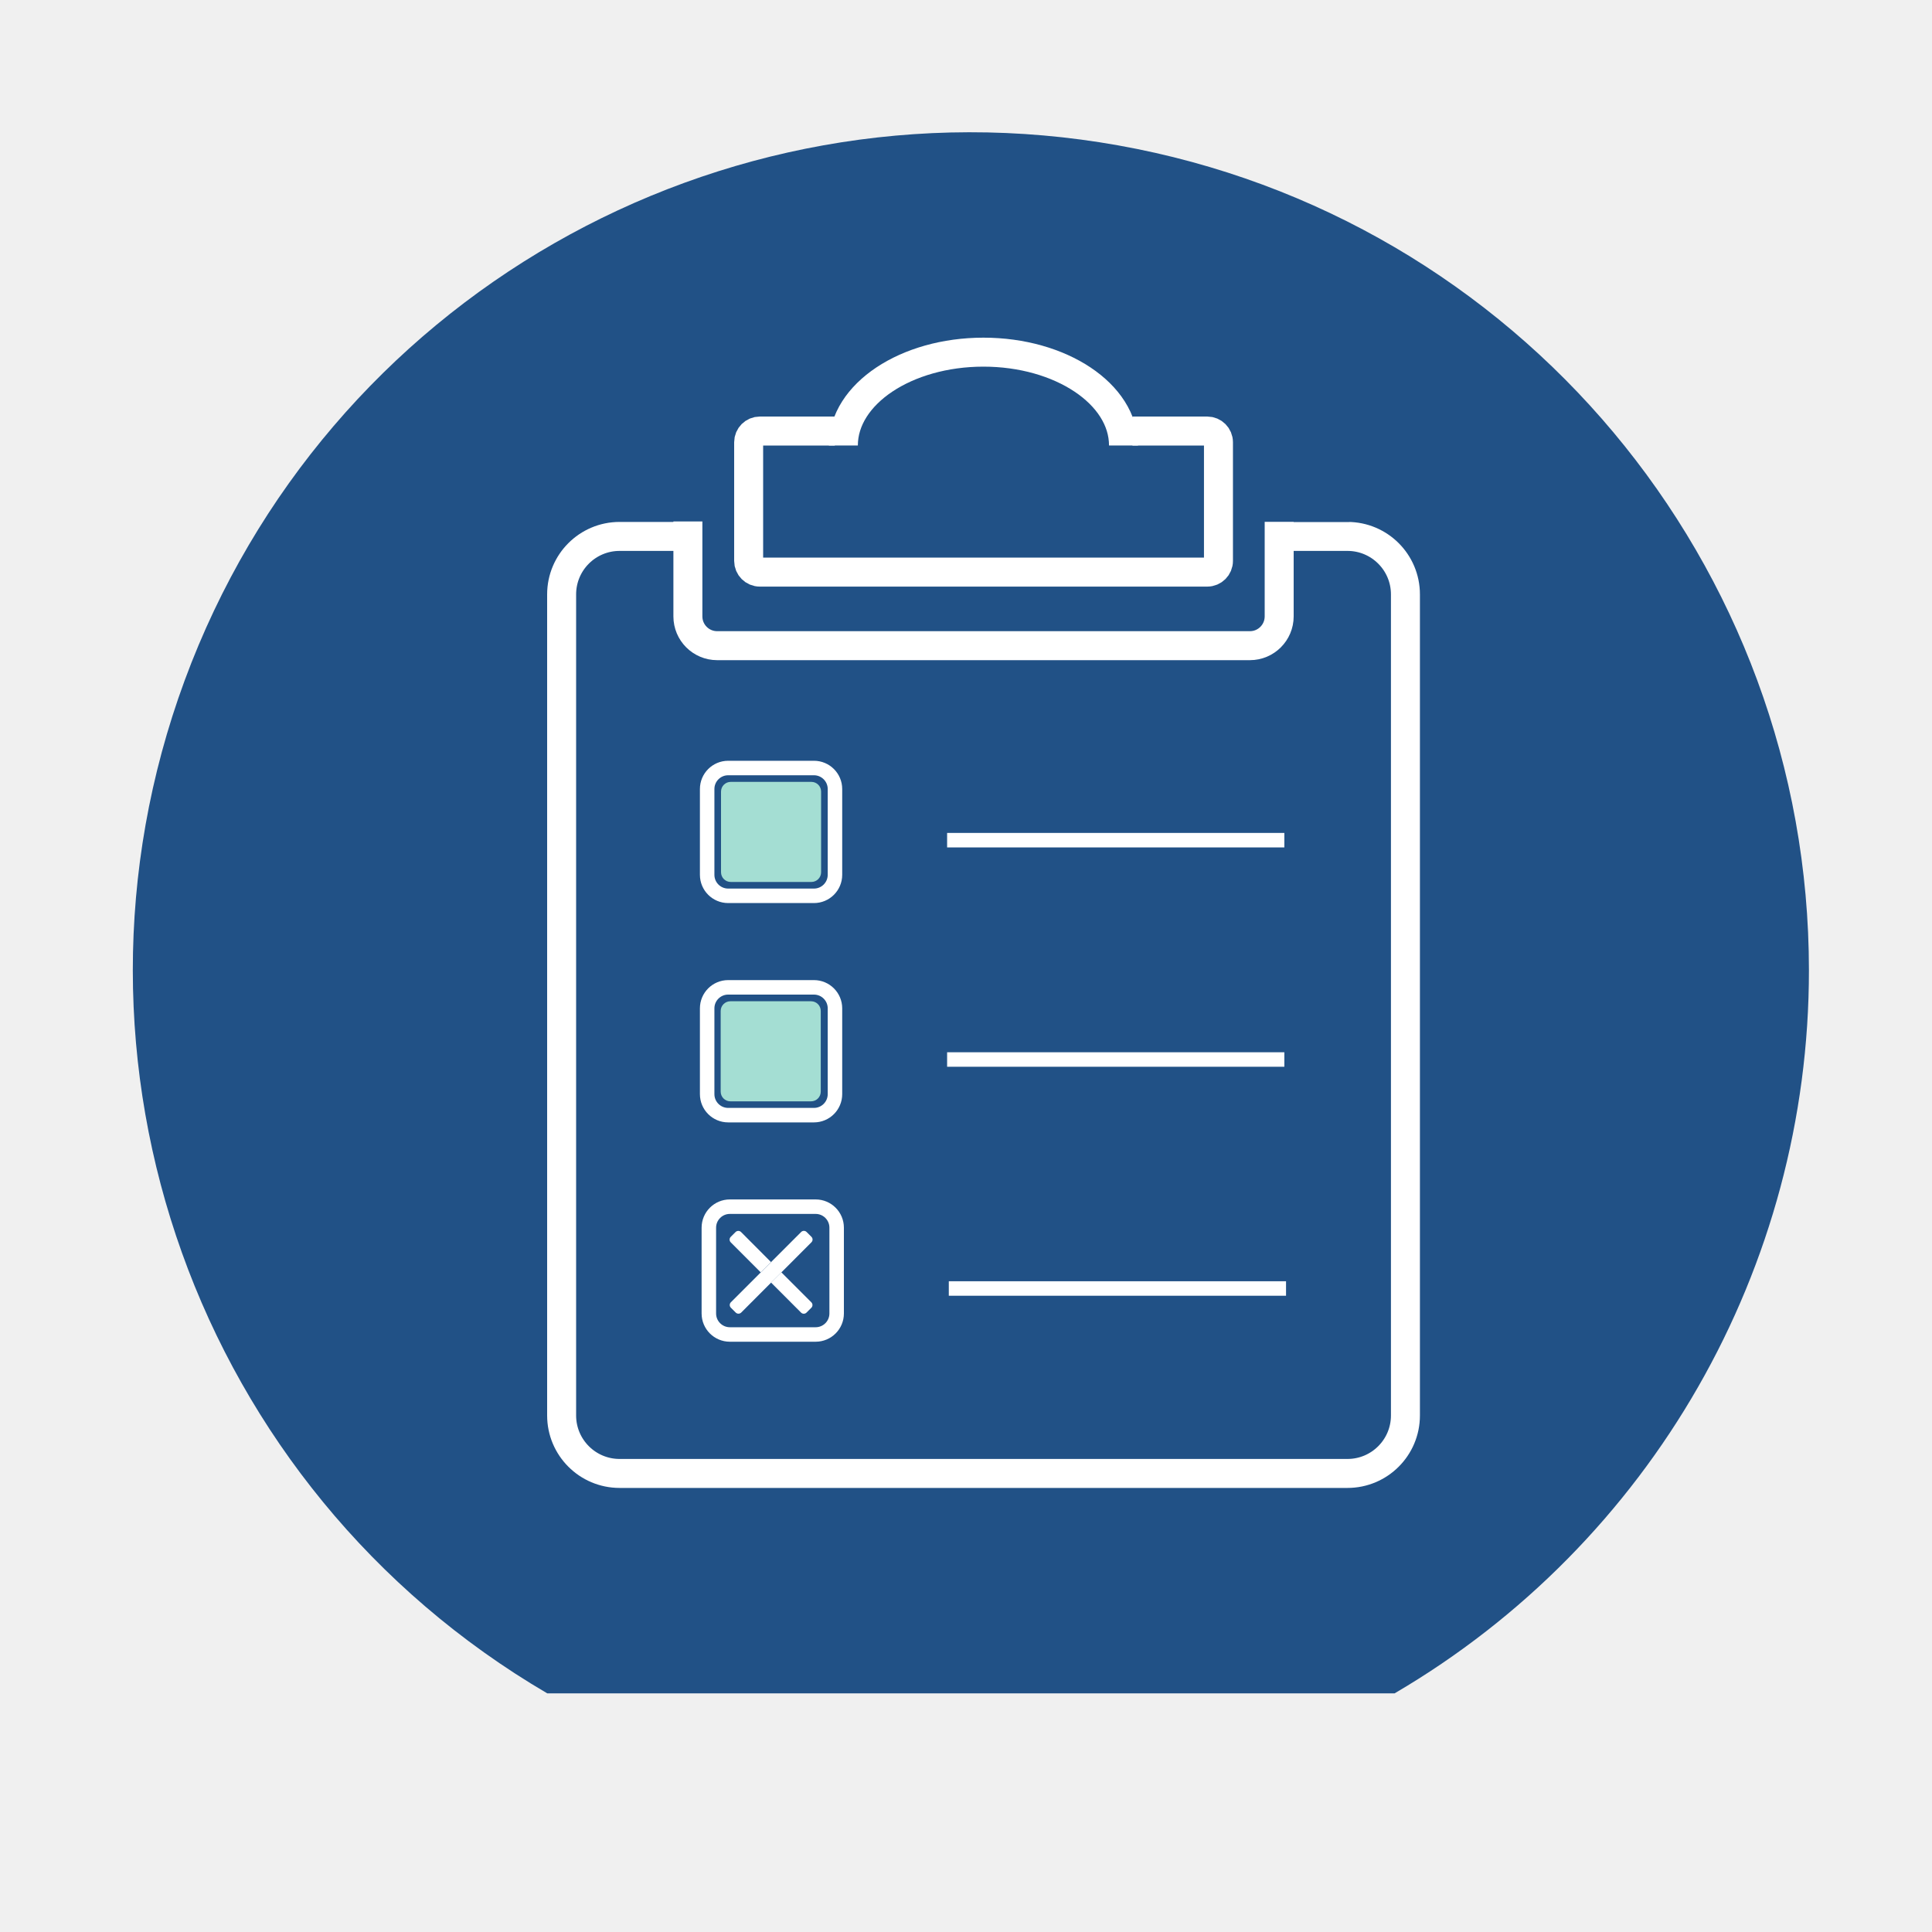
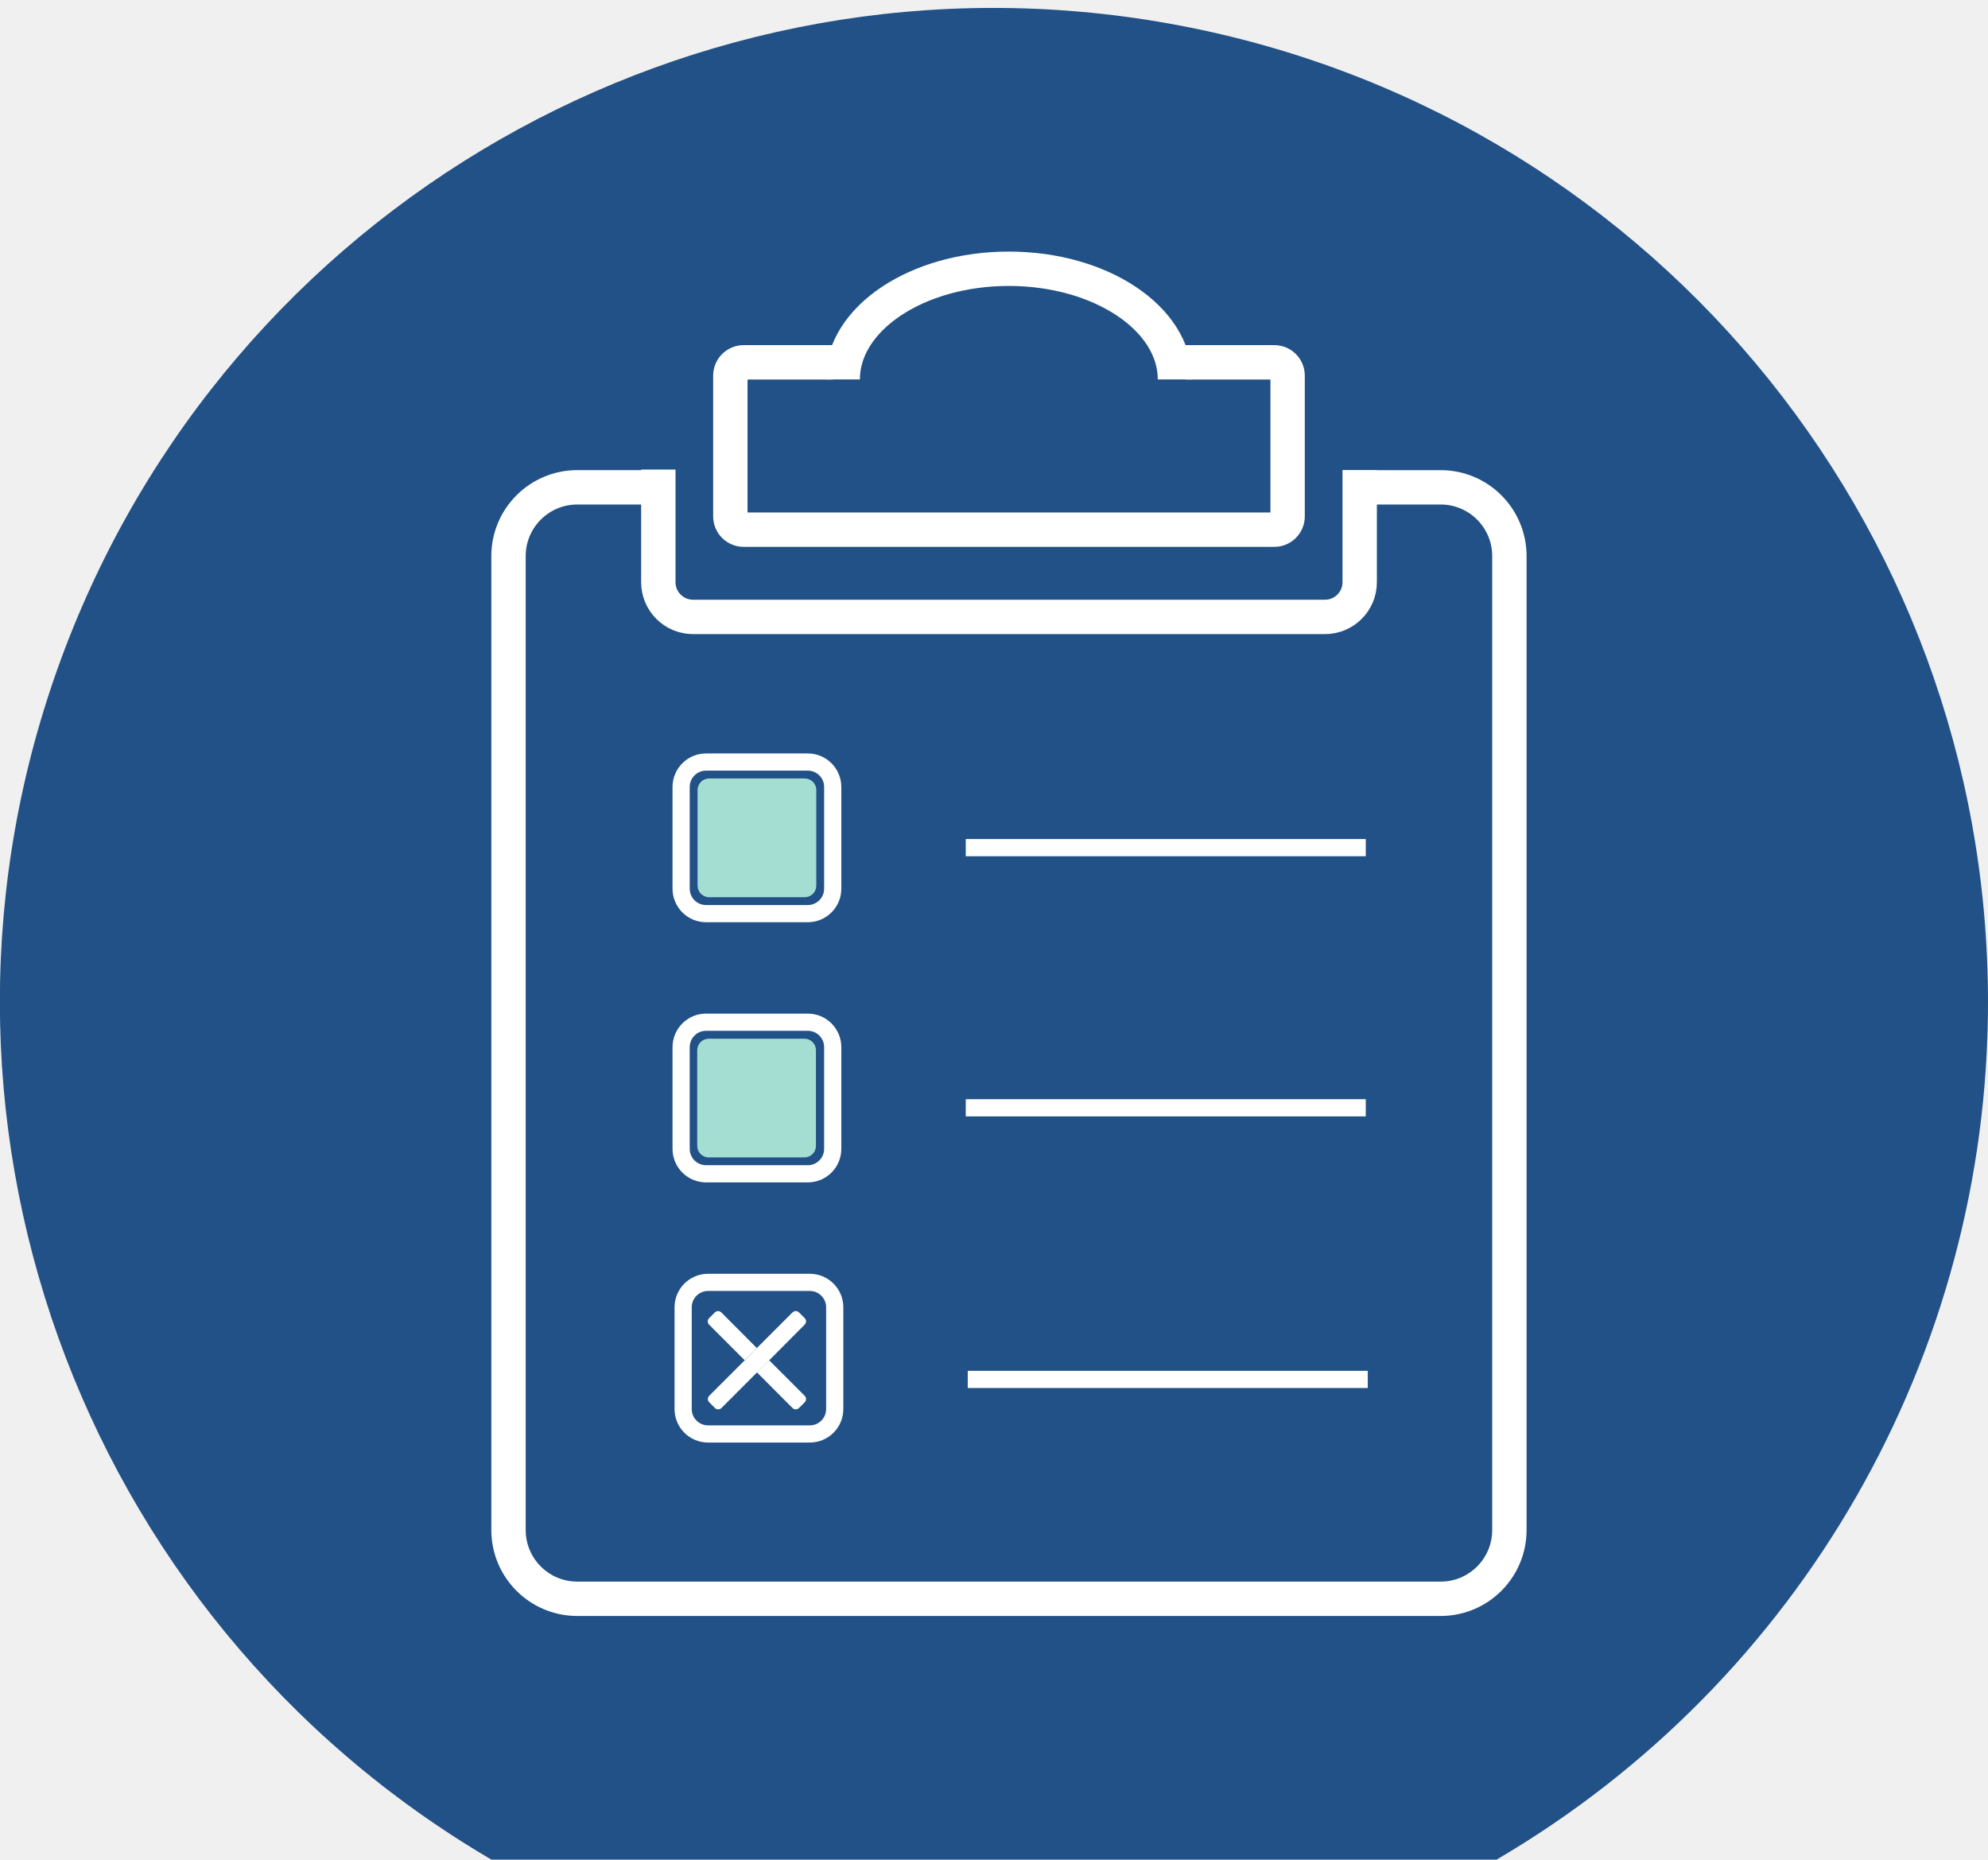
- <svg xmlns="http://www.w3.org/2000/svg" viewBox="0 0 400 400">
+ <svg xmlns="http://www.w3.org/2000/svg" viewBox="0 0 347 324.59">
  <defs>
    <style>.cls-1{fill:#a4ded3;}.cls-2,.cls-3{fill:#215186;}.cls-3,.cls-4{stroke:#fff;stroke-miterlimit:10;}.cls-3{stroke-width:6px;}.cls-4{fill:none;stroke-width:3px;}.cls-5{fill:#fff;}</style>
  </defs>
  <g id="Artboard_7" data-name="Artboard 7">
-     <rect class="cls-1" x="155.24" y="223.26" width="1.94" height="0.48" />
+     <rect class="cls-1" x="127.73" y="197.26" width="1.94" height="0.48" />
  </g>
  <g id="final_results" data-name="final results">
-     <path class="cls-2" d="M374.52,200.88A173.5,173.5,0,1,0,113.3,350.59H288.74A173.43,173.43,0,0,0,374.52,200.88Z" />
-     <rect class="cls-3" x="116.28" y="111.06" width="174.7" height="194" rx="12" ry="12" />
-     <rect class="cls-3" x="142.42" y="96.45" width="122.42" height="37.23" rx="6.06" ry="6.06" />
-     <rect class="cls-2" x="127.91" y="87.61" width="46.34" height="20.35" />
-     <rect class="cls-2" x="233" y="87.69" width="46.34" height="20.35" />
-     <rect class="cls-3" x="155" y="89.24" width="97.27" height="29.21" rx="2.32" ry="2.32" />
-     <rect class="cls-2" x="172.84" y="85.47" width="61.62" height="10.74" />
-     <path class="cls-3" d="M174.61,92.23c0-10.67,13-19.32,29-19.32s29,8.65,29,19.32" />
-     <rect class="cls-4" x="146.41" y="159.01" width="26.46" height="26.46" rx="4.35" ry="4.35" />
-     <line class="cls-4" x1="196.09" y1="173.95" x2="265.91" y2="173.95" />
-     <rect class="cls-4" x="146.41" y="204.42" width="26.46" height="26.46" rx="4.35" ry="4.35" />
-     <line class="cls-4" x1="196.09" y1="219.36" x2="265.91" y2="219.36" />
-     <rect class="cls-4" x="146.76" y="249.83" width="26.46" height="26.46" rx="4.35" ry="4.35" />
-     <line class="cls-4" x1="196.44" y1="266.77" x2="266.26" y2="266.77" />
-     <rect class="cls-1" x="149.28" y="161.88" width="20.72" height="20.72" rx="2.01" ry="2.01" />
-     <rect class="cls-1" x="149.21" y="207.3" width="20.72" height="20.72" rx="2.01" ry="2.01" />
-     <path class="cls-5" d="M161.77,263.42l-2.13,2.12,6.21,6.22a.8.8,0,0,0,1.13,0l1-1a.8.8,0,0,0,0-1.13Z" />
-     <path class="cls-5" d="M153.43,255.08a.81.81,0,0,0-1.14,0l-1,1a.8.8,0,0,0,0,1.13l6.21,6.22,2.13-2.13Z" />
-     <path class="cls-5" d="M168,257.2a.8.8,0,0,0,0-1.13l-1-1a.8.8,0,0,0-1.13,0l-6.21,6.21-2.13,2.13-6.21,6.21a.8.8,0,0,0,0,1.13l1,1a.81.81,0,0,0,1.14,0l6.21-6.22,2.13-2.12Z" />
+     <path class="cls-2" d="M347,174.88A173.5,173.5,0,1,0,85.78,324.59H261.22A173.43,173.43,0,0,0,347,174.88Z" />
+     <rect class="cls-3" x="88.76" y="85.06" width="174.7" height="194" rx="12" ry="12" />
+     <rect class="cls-3" x="114.91" y="70.45" width="122.42" height="37.23" rx="6.06" ry="6.06" />
+     <rect class="cls-2" x="100.39" y="61.61" width="46.34" height="20.35" />
+     <rect class="cls-2" x="205.48" y="61.69" width="46.34" height="20.35" />
+     <rect class="cls-3" x="127.48" y="63.24" width="97.27" height="29.21" rx="2.32" ry="2.32" />
+     <rect class="cls-2" x="145.33" y="59.47" width="61.62" height="10.74" />
+     <path class="cls-3" d="M147.09,66.23c0-10.67,13-19.32,29-19.32s29,8.65,29,19.32" />
+     <rect class="cls-4" x="118.89" y="133.01" width="26.46" height="26.46" rx="4.35" ry="4.35" />
+     <line class="cls-4" x1="168.57" y1="147.95" x2="238.39" y2="147.95" />
+     <rect class="cls-4" x="118.89" y="178.42" width="26.46" height="26.46" rx="4.35" ry="4.35" />
+     <line class="cls-4" x1="168.57" y1="193.36" x2="238.39" y2="193.36" />
+     <rect class="cls-4" x="119.24" y="223.83" width="26.46" height="26.46" rx="4.35" ry="4.35" />
+     <line class="cls-4" x1="168.92" y1="240.77" x2="238.74" y2="240.77" />
+     <rect class="cls-1" x="121.76" y="135.88" width="20.72" height="20.72" rx="2.01" ry="2.01" />
+     <rect class="cls-1" x="121.7" y="181.3" width="20.72" height="20.72" rx="2.01" ry="2.01" />
+     <path class="cls-5" d="M134.25,237.42l-2.13,2.12,6.21,6.22a.8.8,0,0,0,1.13,0l1-1a.8.8,0,0,0,0-1.13Z" />
+     <path class="cls-5" d="M125.91,229.08a.81.81,0,0,0-1.14,0l-1,1a.8.8,0,0,0,0,1.13l6.21,6.22,2.13-2.13Z" />
+     <path class="cls-5" d="M140.46,231.2a.8.8,0,0,0,0-1.13l-1-1a.8.8,0,0,0-1.13,0l-6.21,6.21L130,237.42l-6.21,6.21a.8.8,0,0,0,0,1.13l1,1a.81.81,0,0,0,1.14,0l6.21-6.22,2.13-2.12Z" />
  </g>
</svg>
